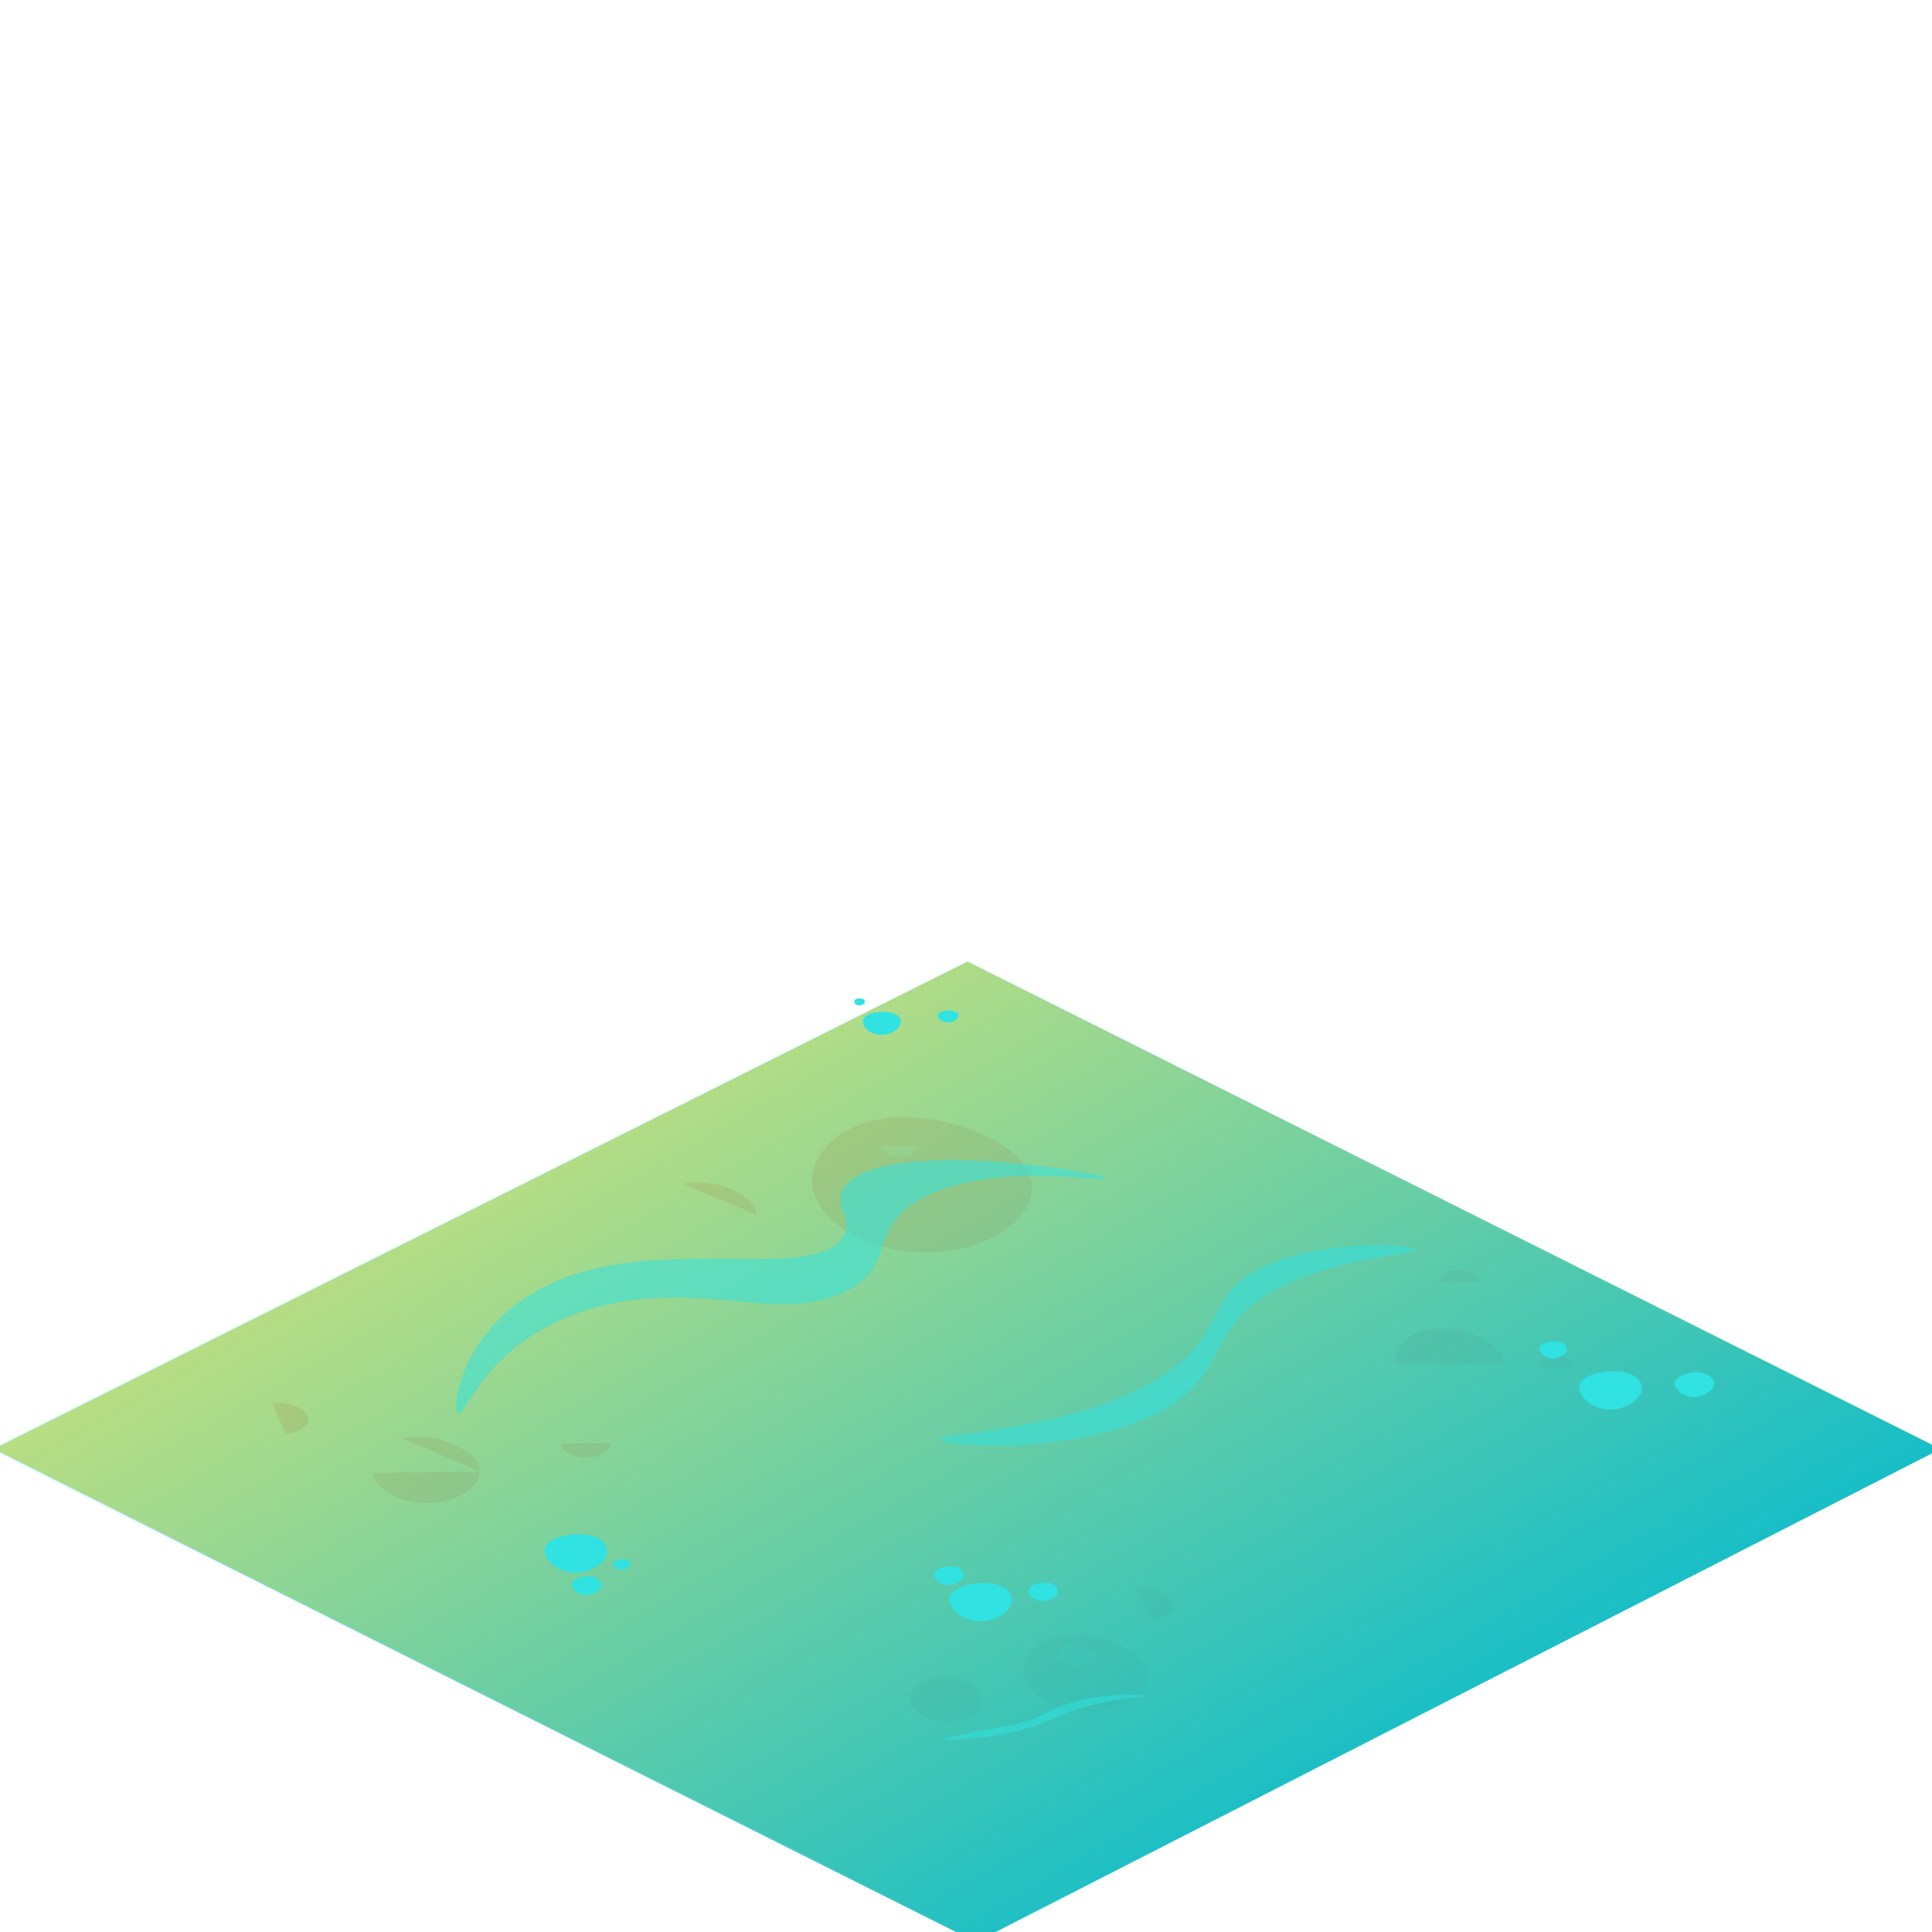
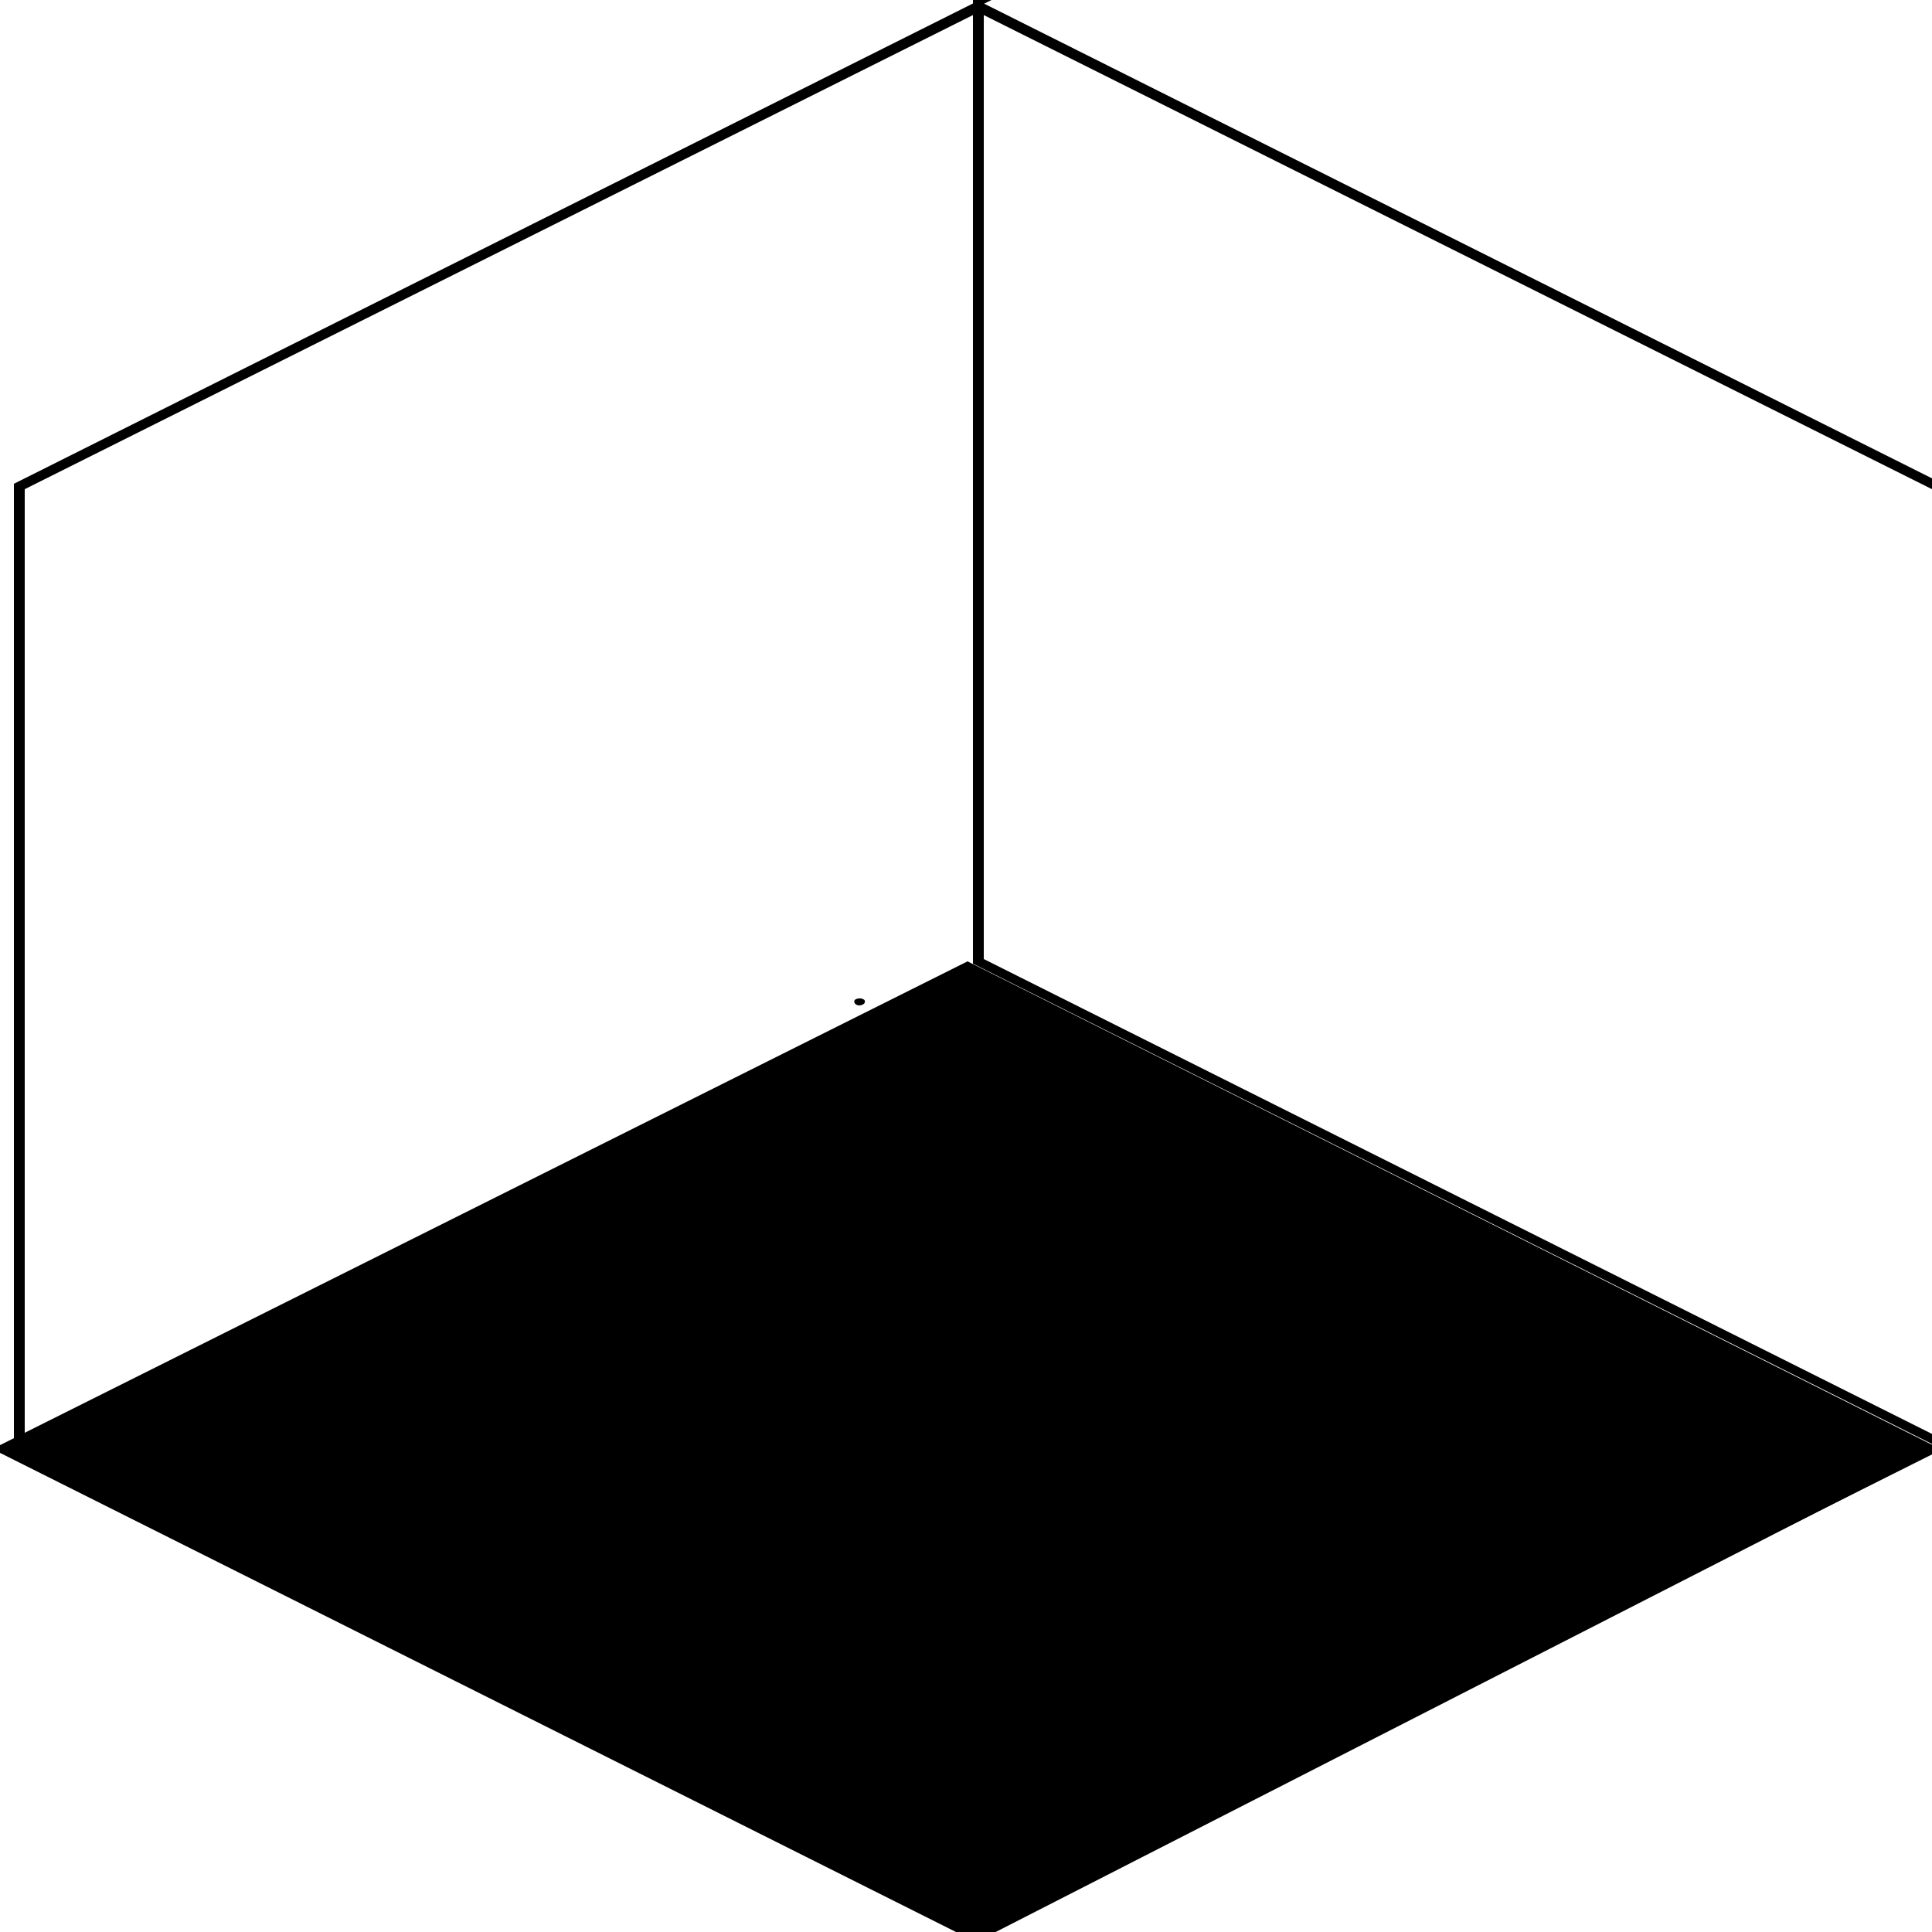
<svg xmlns="http://www.w3.org/2000/svg" version="1.1" id="Layer_1" x="0px" y="0px" viewBox="0 0 250 250" style="enable-background:new 0 0 250 250;" xml:space="preserve">
-   <style type="text/css">
- 	.st0{display:none;}
- 	.st1{display:inline;fill:#808080;}
- 	.st2{fill:#FFEB66;stroke:#FFEB66;stroke-miterlimit:10;}
- 	.st3{fill:#FFD04E;}
- 	.st4{fill:#FCDF5F;}
- 	.st5{fill:url(#SVGID_1_);}
- 	.st6{opacity:0.53;fill:#30E2E2;}
- 	.st7{fill:#30E2E2;}
- </style>
  <g id="Layer_1_1_">
    <g class="st0">
      <path class="st1" d="M126.6,1.6L250,63.3v123.6l-123.4,61.8L3.2,186.9V63.3L126.6,1.6 M126.6,0.1L1.8,62.6v124.9L126.6,250    l124.8-62.5V62.6L126.6,0.1L126.6,0.1z" />
    </g>
    <polygon class="st2" points="125.2,125 0.4,187.5 126.3,250.6 250,187.5  " />
    <path class="st3" d="M97.9,157.2c0-2.7-5.7-4.9-9.5-4" />
    <path class="st3" d="M127.2,220c0-1.9-4-3.5-6.8-2.9c-1.8,0.4-2.8,1.8-2.6,3c0.3,1.4,2.4,2.8,5.1,2.6   C125.4,222.6,127.2,221.2,127.2,220z" />
    <path class="st3" d="M148.9,209.6c1.7-0.1,3-1.1,3-1.9c0-1.3-2.9-2.5-4.8-2" />
    <path class="st3" d="M148.6,216.7c0-3.3-7-6-11.7-4.9c-3.2,0.7-4.9,3.1-4.4,5.1c0.5,2.4,4.2,4.8,8.9,4.6   C145.6,221.3,148.6,218.9,148.6,216.7z" />
    <g>
      <path class="st3" d="M133.6,153.7c0-5.8-12.3-10.6-20.6-8.7c-5.6,1.3-8.6,5.4-7.8,9c1,4.2,7.5,8.5,15.6,8    C128.3,161.7,133.6,157.5,133.6,153.7z" />
    </g>
    <path class="st3" d="M194.6,176.4c0-2.8-6-5.2-10.1-4.3c-2.7,0.6-4.2,2.7-3.8,4.4" />
    <path class="st3" d="M191.4,165.9c0-1-2.1-1.8-3.5-1.5c-1,0.2-1.5,0.9-1.3,1.5" />
    <path class="st3" d="M203.9,177c0-1-2.1-1.8-3.5-1.5c-1,0.2-1.5,0.9-1.3,1.5" />
    <path class="st3" d="M48.2,190.6c0.5,2.1,3.6,4.1,7.6,3.9c3.7-0.2,6.3-2.2,6.3-4.1" />
    <path class="st3" d="M62.1,190.4c0-2.8-6-5.2-10.1-4.3" />
    <path class="st3" d="M72.5,186.8c0.2,1,1.7,1.9,3.6,1.8c1.7-0.1,2.9-1,2.9-1.9" />
    <path class="st3" d="M37,185.5c1.7-0.1,2.9-1,2.9-1.9c0-1.3-2.8-2.4-4.7-2" />
    <path class="st4" d="M138.4,212.6c-1,0.2-1.5,1-1.4,1.6c0.2,0.7,1.3,1.5,2.7,1.4c1.3-0.1,2.2-0.8,2.3-1.5" />
    <path class="st4" d="M113.9,148.3c0.2,0.7,1.3,1.5,2.7,1.4c1.3-0.1,2.2-0.8,2.3-1.5" />
    <g class="st0">
      <path class="st1" d="M250.7-61.2L374.1,0.5v123.6l-123.4,61.8l-123.4-61.8V0.5L250.7-61.2 M250.7-62.7L125.9-0.2v124.9l124.8,62.5    l124.8-62.5V-0.2L250.7-62.7L250.7-62.7z" />
    </g>
  </g>
  <g>
    <linearGradient id="SVGID_1_" gradientUnits="userSpaceOnUse" x1="93.575" y1="132.886" x2="156.612" y2="242.07">
      <stop offset="0" style="stop-color:#17BEC7;stop-opacity:0.3" />
      <stop offset="1" style="stop-color:#17BEC7" />
    </linearGradient>
    <polygon class="st5" points="125.2,124.4 -1,187.5 126.3,251.3 251.1,187.5  " />
    <path class="st6" d="M143.2,152.5c-0.2-0.8-28.7-5.4-33.8,0.9c-2,2.5,1.4,4.4-0.5,6.9c-3.9,5-19.8,0.6-32.9,4.1   c-16.1,4.3-17.8,18.1-16.7,18.5c1.1,0.4,4.2-11.2,20.4-14.3c12.4-2.4,21.2,2.4,29.3-1.3c7.4-3.3,2.8-8.4,10.6-12.4   C128.9,150.2,143.3,153.1,143.2,152.5z" />
    <path class="st6" d="M183.1,161.7c-0.3-0.7-11.1-1.4-18.9,1.9c-7.8,3.3-5.4,7.6-11.7,12.9c-10.5,8.7-31.3,8.8-30.9,9.8   c0.4,0.9,18,2.1,28.7-3.7c9.2-5.1,5.2-11,15.9-16.3C174.1,162.5,183.3,162.4,183.1,161.7z" />
    <path class="st7" d="M129.7,205.3c-1.8-0.9-5.3-0.4-6.4,0.7c-1.4,1.4,0.8,3.7,3.4,3.8c1.9,0.1,3.8-1.1,4.2-2.3   C130.9,207.4,131.3,206,129.7,205.3z" />
    <path class="st7" d="M211.2,177.9c-1.8-0.9-5.3-0.4-6.4,0.7c-1.4,1.4,0.8,3.7,3.4,3.8c1.9,0.1,3.8-1.1,4.2-2.3   C212.4,180.1,212.8,178.7,211.2,177.9z" />
    <path class="st7" d="M77.3,199c-1.8-0.9-5.3-0.4-6.4,0.7c-1.4,1.4,0.8,3.7,3.4,3.8c1.9,0.1,3.8-1.1,4.2-2.3   C78.5,201.2,78.9,199.8,77.3,199z" />
    <path class="st7" d="M115.8,131.2c-1.1-0.5-3.2-0.3-3.9,0.4c-0.8,0.9,0.5,2.3,2.1,2.3c1.2,0,2.3-0.6,2.5-1.4   C116.6,132.5,116.8,131.7,115.8,131.2z" />
    <path class="st7" d="M123.6,130.9c-0.6-0.3-1.7-0.1-2.1,0.2c-0.5,0.5,0.3,1.2,1.1,1.2c0.6,0,1.2-0.3,1.4-0.7   C124,131.6,124.2,131.1,123.6,130.9z" />
    <path class="st7" d="M111.7,129.3c-0.3-0.2-0.9-0.1-1.1,0.1c-0.2,0.3,0.1,0.7,0.6,0.7c0.3,0,0.7-0.2,0.7-0.4   C111.9,129.7,112,129.4,111.7,129.3z" />
    <path class="st7" d="M221,177.9c-1.1-0.6-3.3-0.3-4,0.5c-0.9,0.9,0.5,2.3,2.1,2.4c1.2,0,2.4-0.7,2.6-1.4   C221.8,179.3,222,178.4,221,177.9z" />
    <path class="st7" d="M202.2,173.8c-0.8-0.4-2.3-0.2-2.8,0.3c-0.6,0.6,0.4,1.6,1.5,1.7c0.8,0,1.7-0.5,1.8-1   C202.7,174.8,202.9,174.2,202.2,173.8z" />
    <path class="st7" d="M136.3,205c-0.9-0.4-2.5-0.2-3,0.4c-0.7,0.7,0.4,1.8,1.6,1.8c0.9,0,1.8-0.5,2-1.1   C136.8,206.1,137,205.4,136.3,205z" />
    <path class="st7" d="M124.1,202.9c-0.9-0.4-2.5-0.2-3,0.4c-0.7,0.7,0.4,1.8,1.6,1.8c0.9,0,1.8-0.5,2-1.1   C124.6,203.9,124.8,203.3,124.1,202.9z" />
    <path class="st7" d="M77.2,204.2c-0.9-0.4-2.5-0.2-3,0.4c-0.7,0.7,0.4,1.8,1.6,1.8c0.9,0,1.8-0.5,2-1.1   C77.8,205.3,78,204.6,77.2,204.2z" />
    <path class="st7" d="M81.2,201.9c-0.5-0.2-1.4-0.1-1.7,0.2c-0.4,0.4,0.2,1,0.9,1c0.5,0,1-0.3,1.1-0.6   C81.6,202.5,81.7,202.2,81.2,201.9z" />
    <path class="st6" d="M148.3,219.5c0,0.1-2.9,0.1-6.8,1.1c-4.4,1-4.7,1.9-8.7,3.1c-5.4,1.5-10.9,1.6-11,1.4c0-0.1,1.3-0.3,3.9-0.9   c3.9-0.8,4.5-0.8,5.9-1.1c3.5-0.9,3.4-1.6,6.5-2.6C142.9,218.9,148.2,219.3,148.3,219.5z" />
  </g>
</svg>
